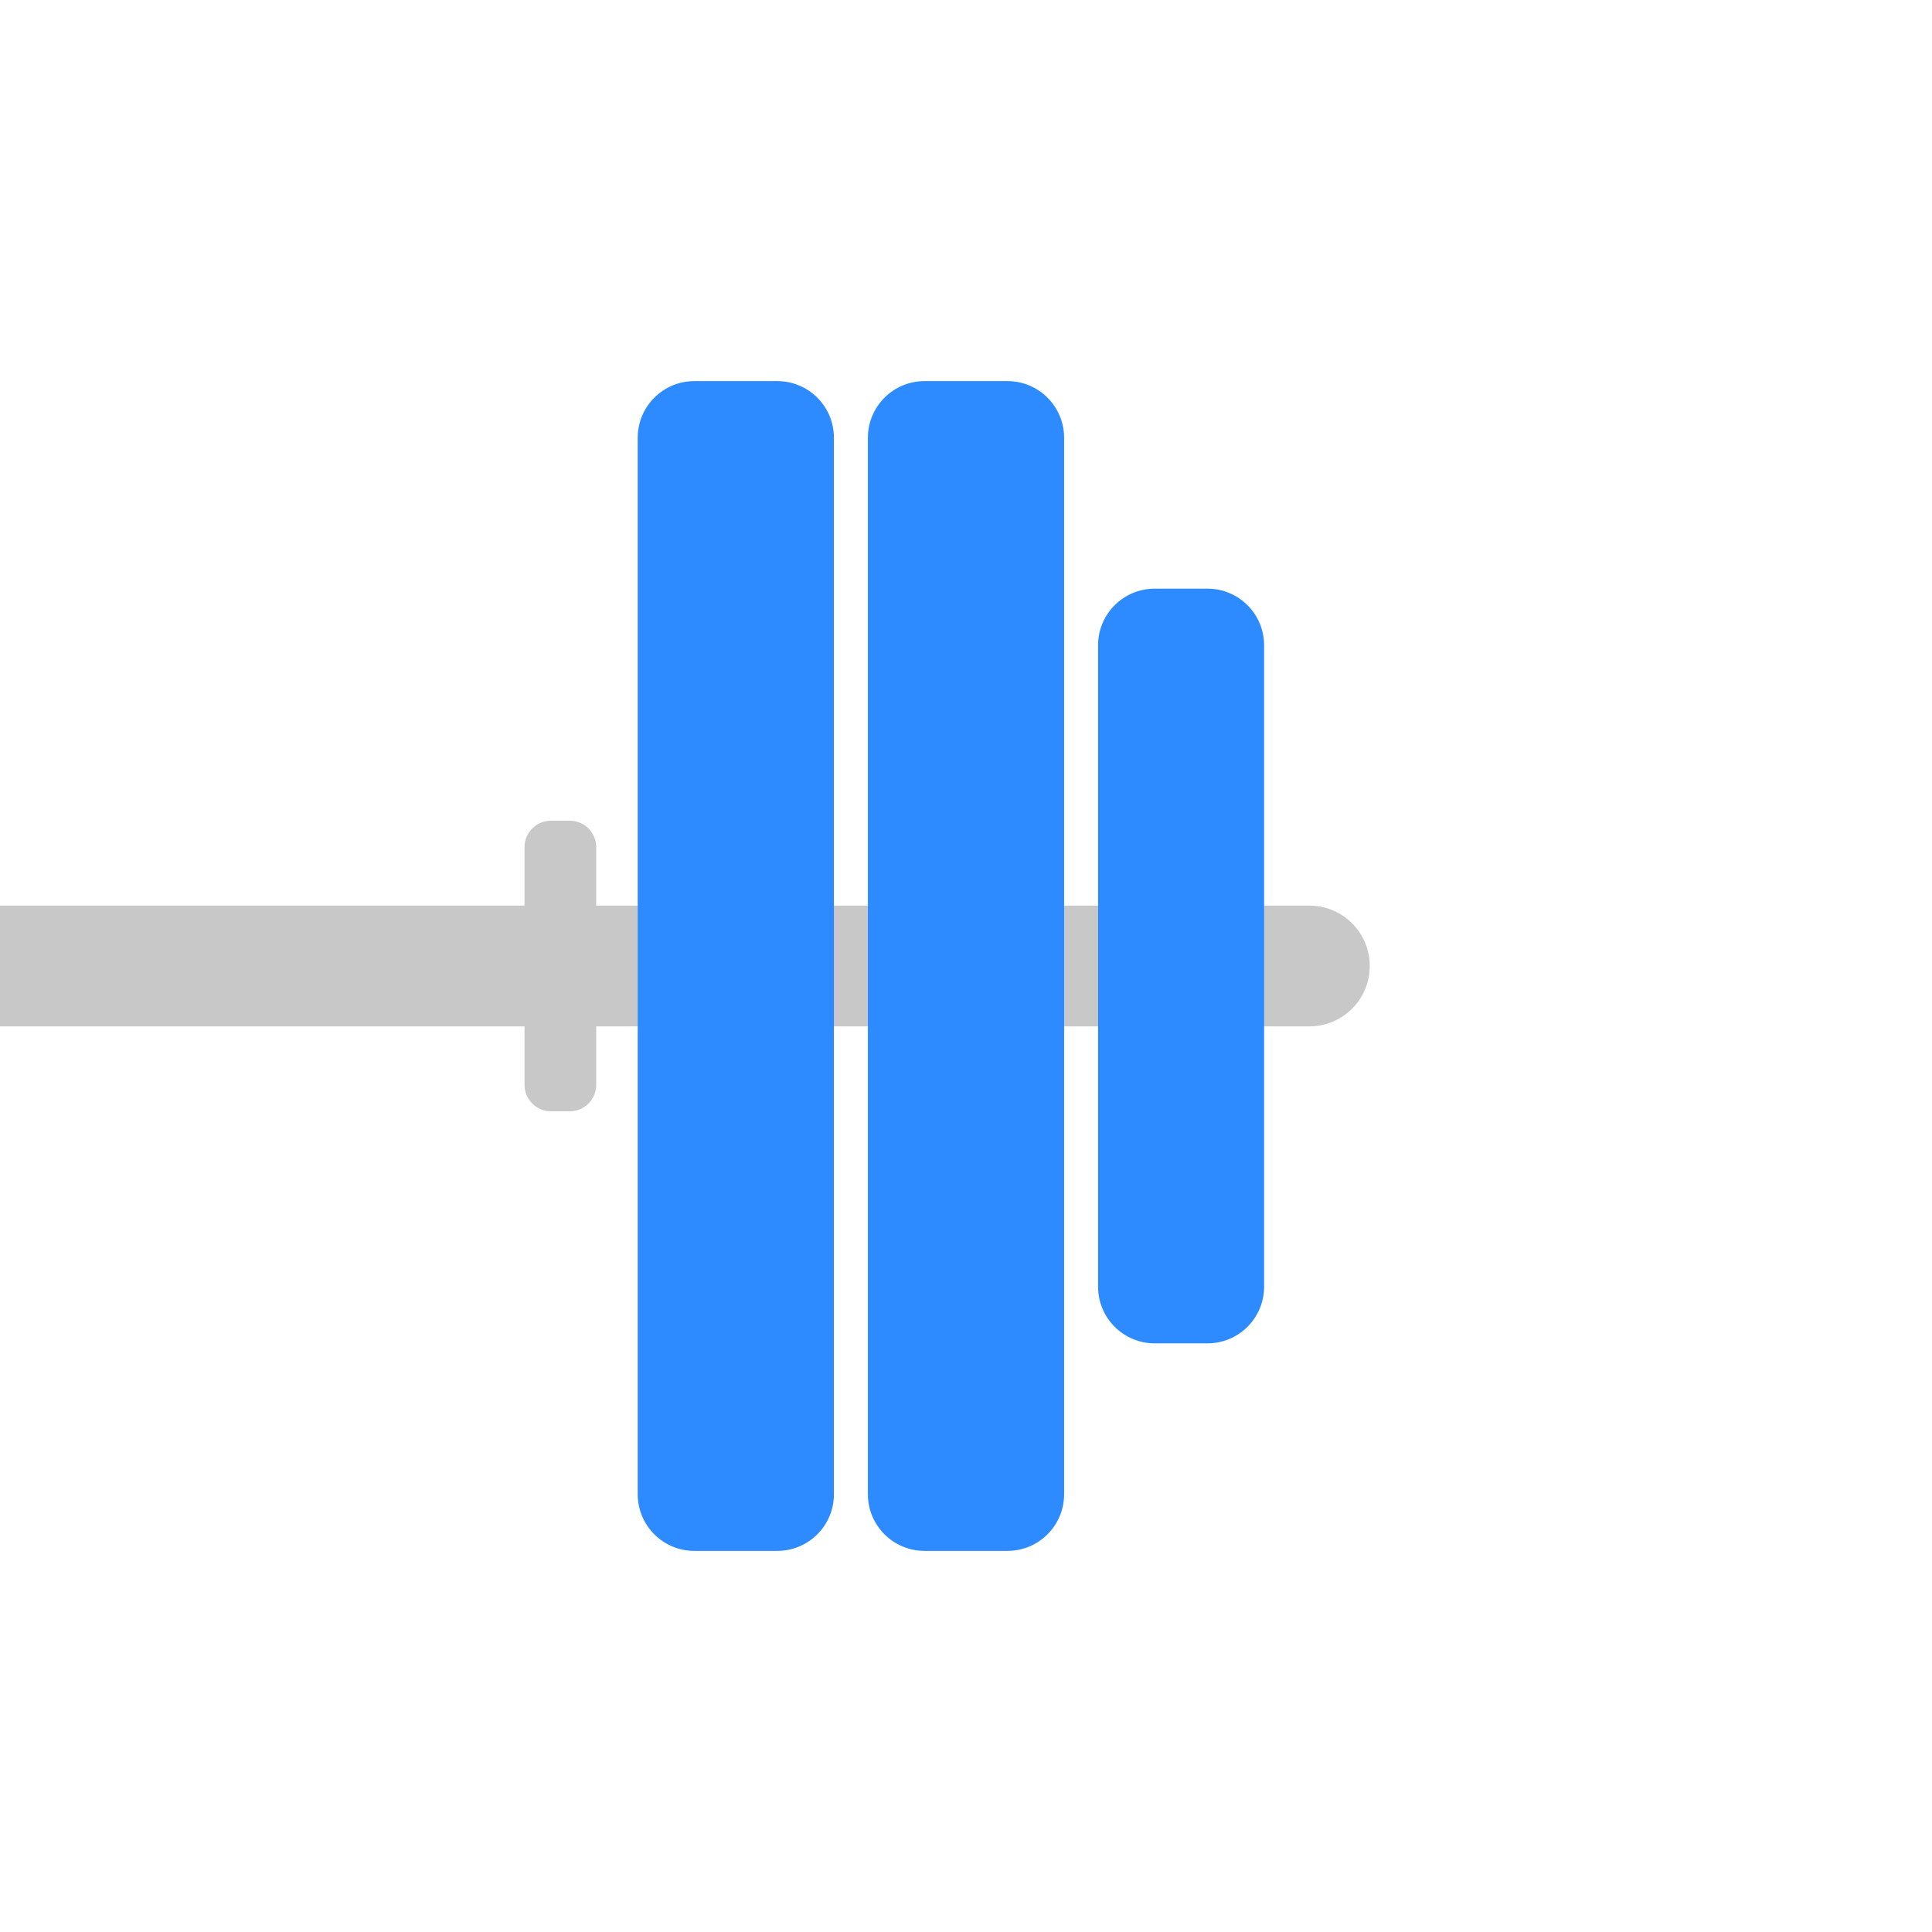
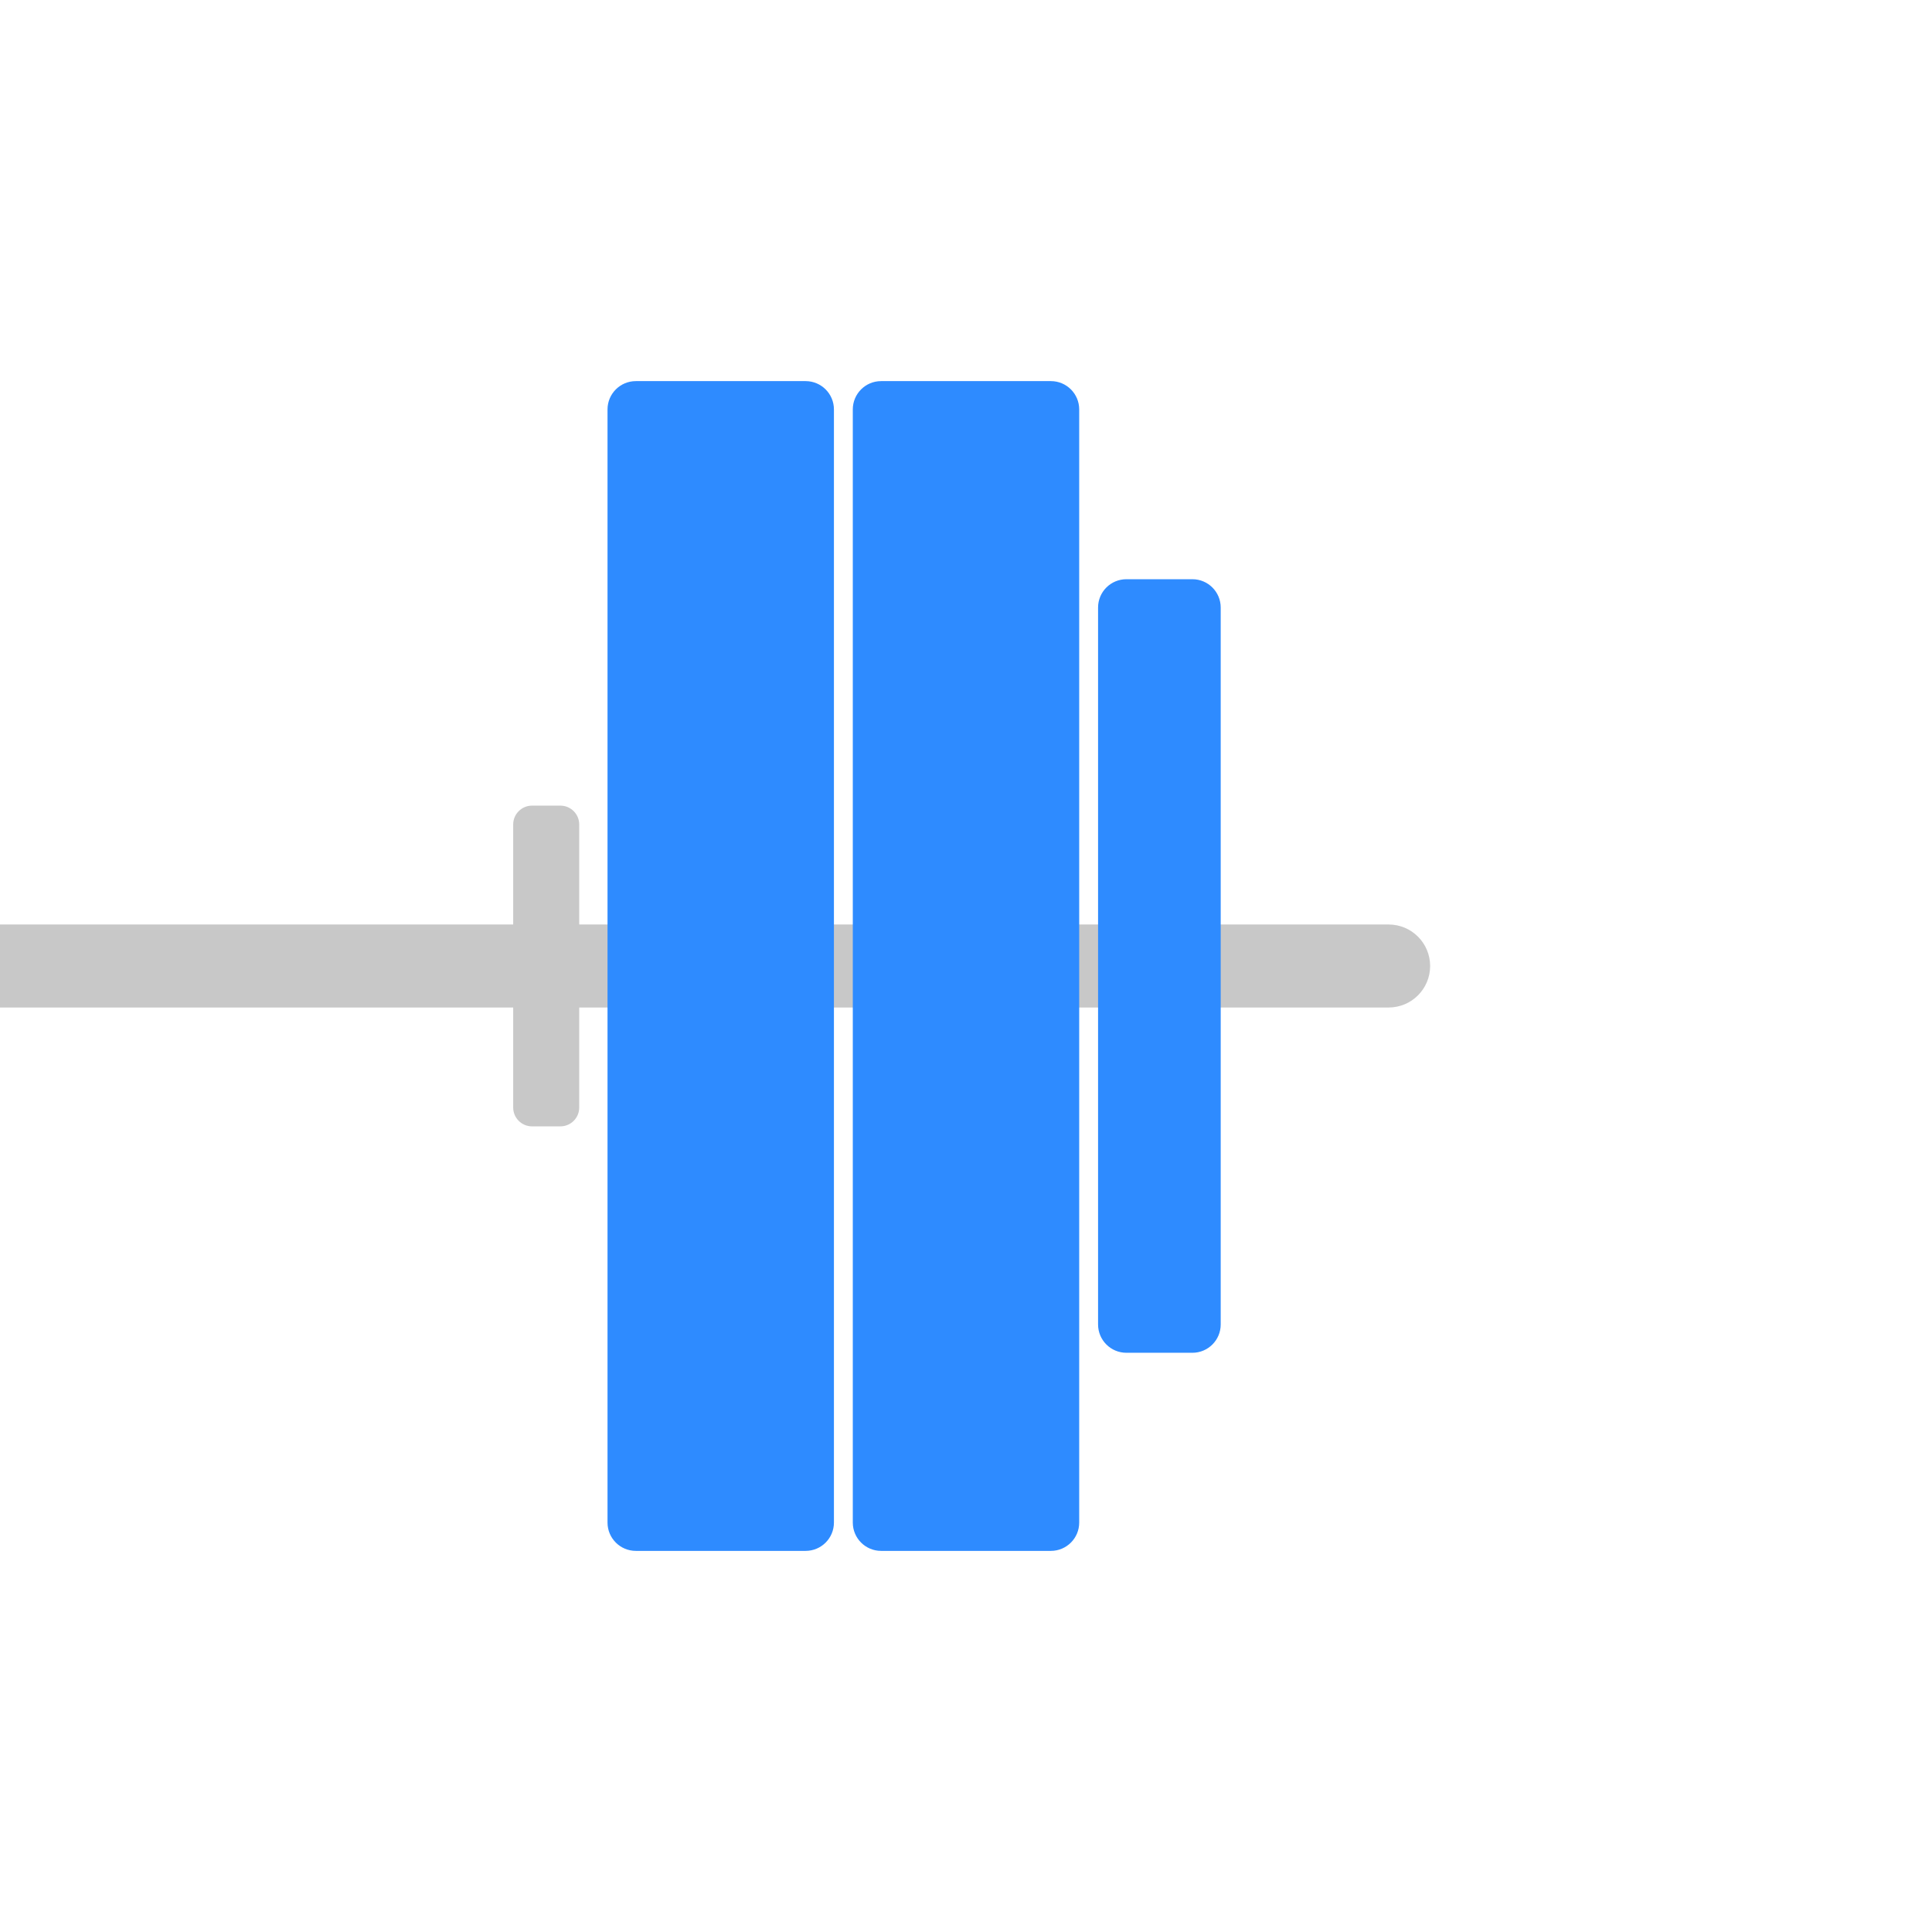
<svg xmlns="http://www.w3.org/2000/svg" viewBox="0 0 1024 1024">
-   <rect width="1024" height="1024" fill="#FFFFFF" />
-   <rect x="-60" y="480.0" width="786" height="64" rx="32.0" fill="#C8C8C8" />
-   <rect x="278" y="435" width="38" height="154" rx="14" fill="#C8C8C8" />
-   <rect x="338" y="202" width="104" height="620" rx="30" fill="#2E8BFF" />
-   <rect x="460" y="202" width="104" height="620" rx="30" fill="#2E8BFF" />
-   <rect x="582" y="312" width="88" height="400" rx="30" fill="#2E8BFF" />
+   <g>
+     <rect width="1024" height="1024" fill="#FFFFFF" />
+     <rect x="-60" y="490" width="818" height="44" rx="22" fill="#C8C8C8" />
+     <rect x="272" y="427" width="35" height="170" rx="10" fill="#C8C8C8" />
+     <rect x="322" y="202" width="120" height="620" rx="15" fill="#2E8BFF" />
+     <rect x="452" y="202" width="120" height="620" rx="15" fill="#2E8BFF" />
+     <rect x="582" y="307" width="65" height="410" rx="15" fill="#2E8BFF" />
+   </g>
</svg>
